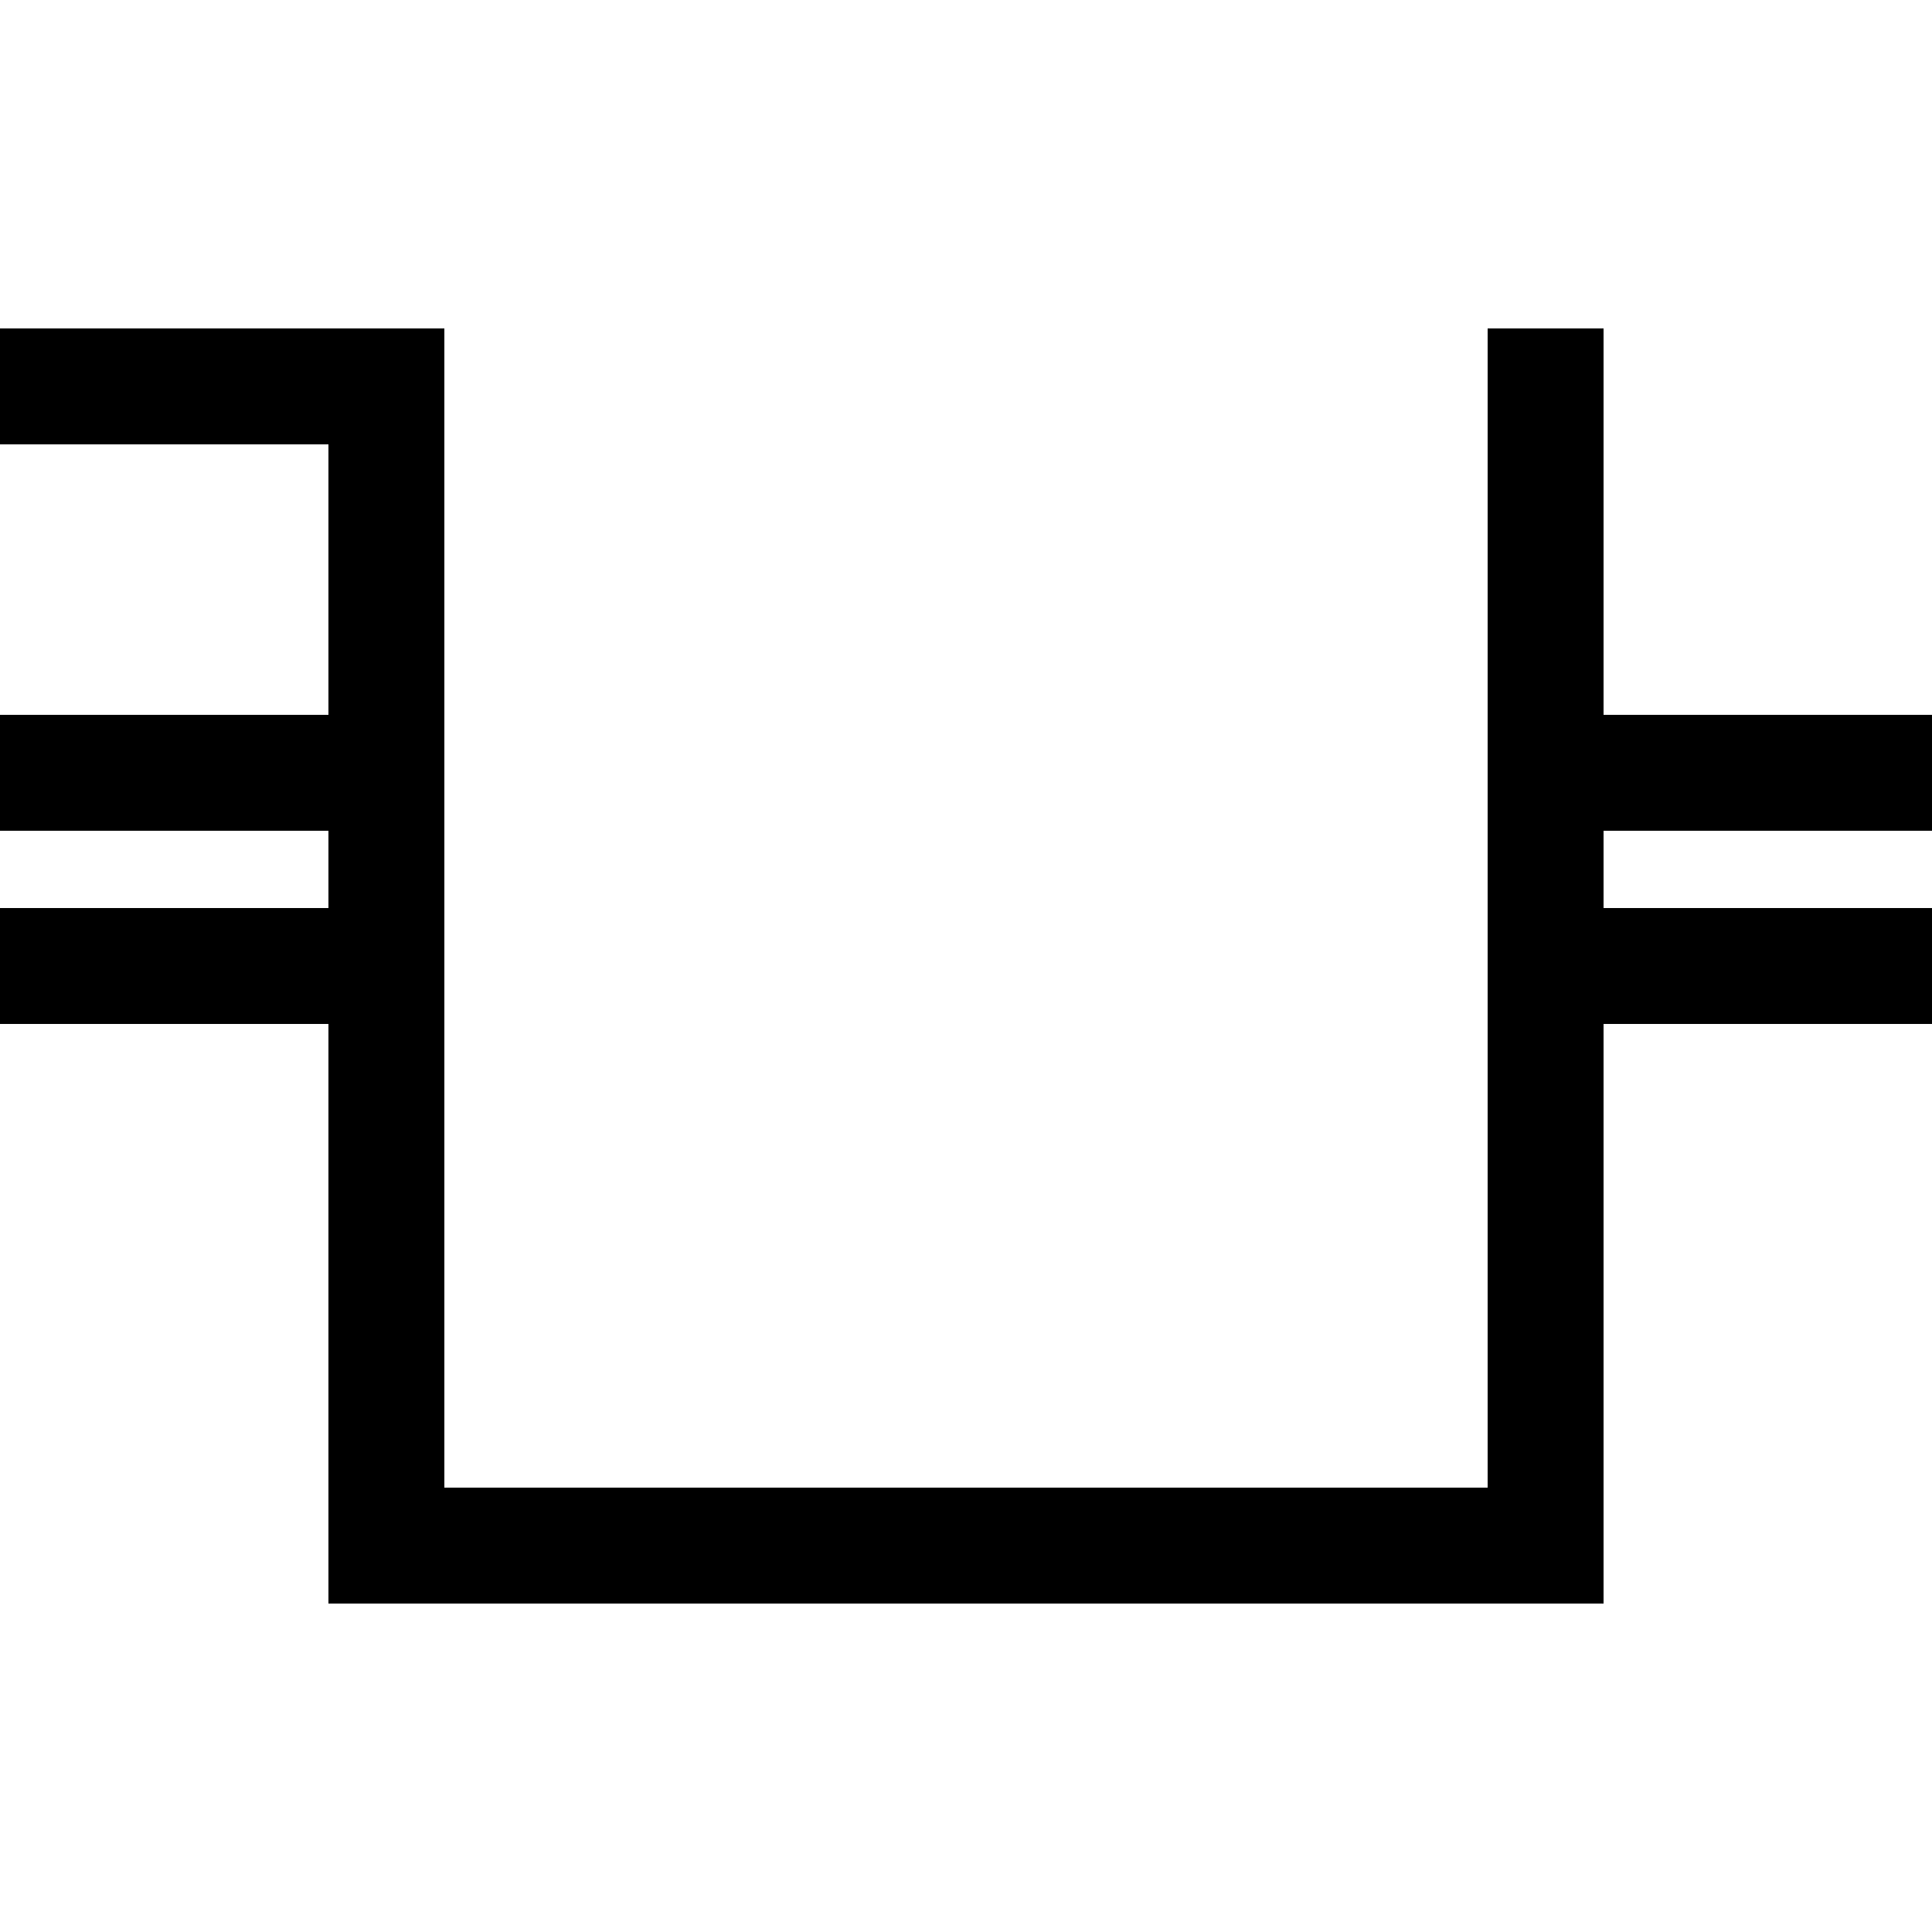
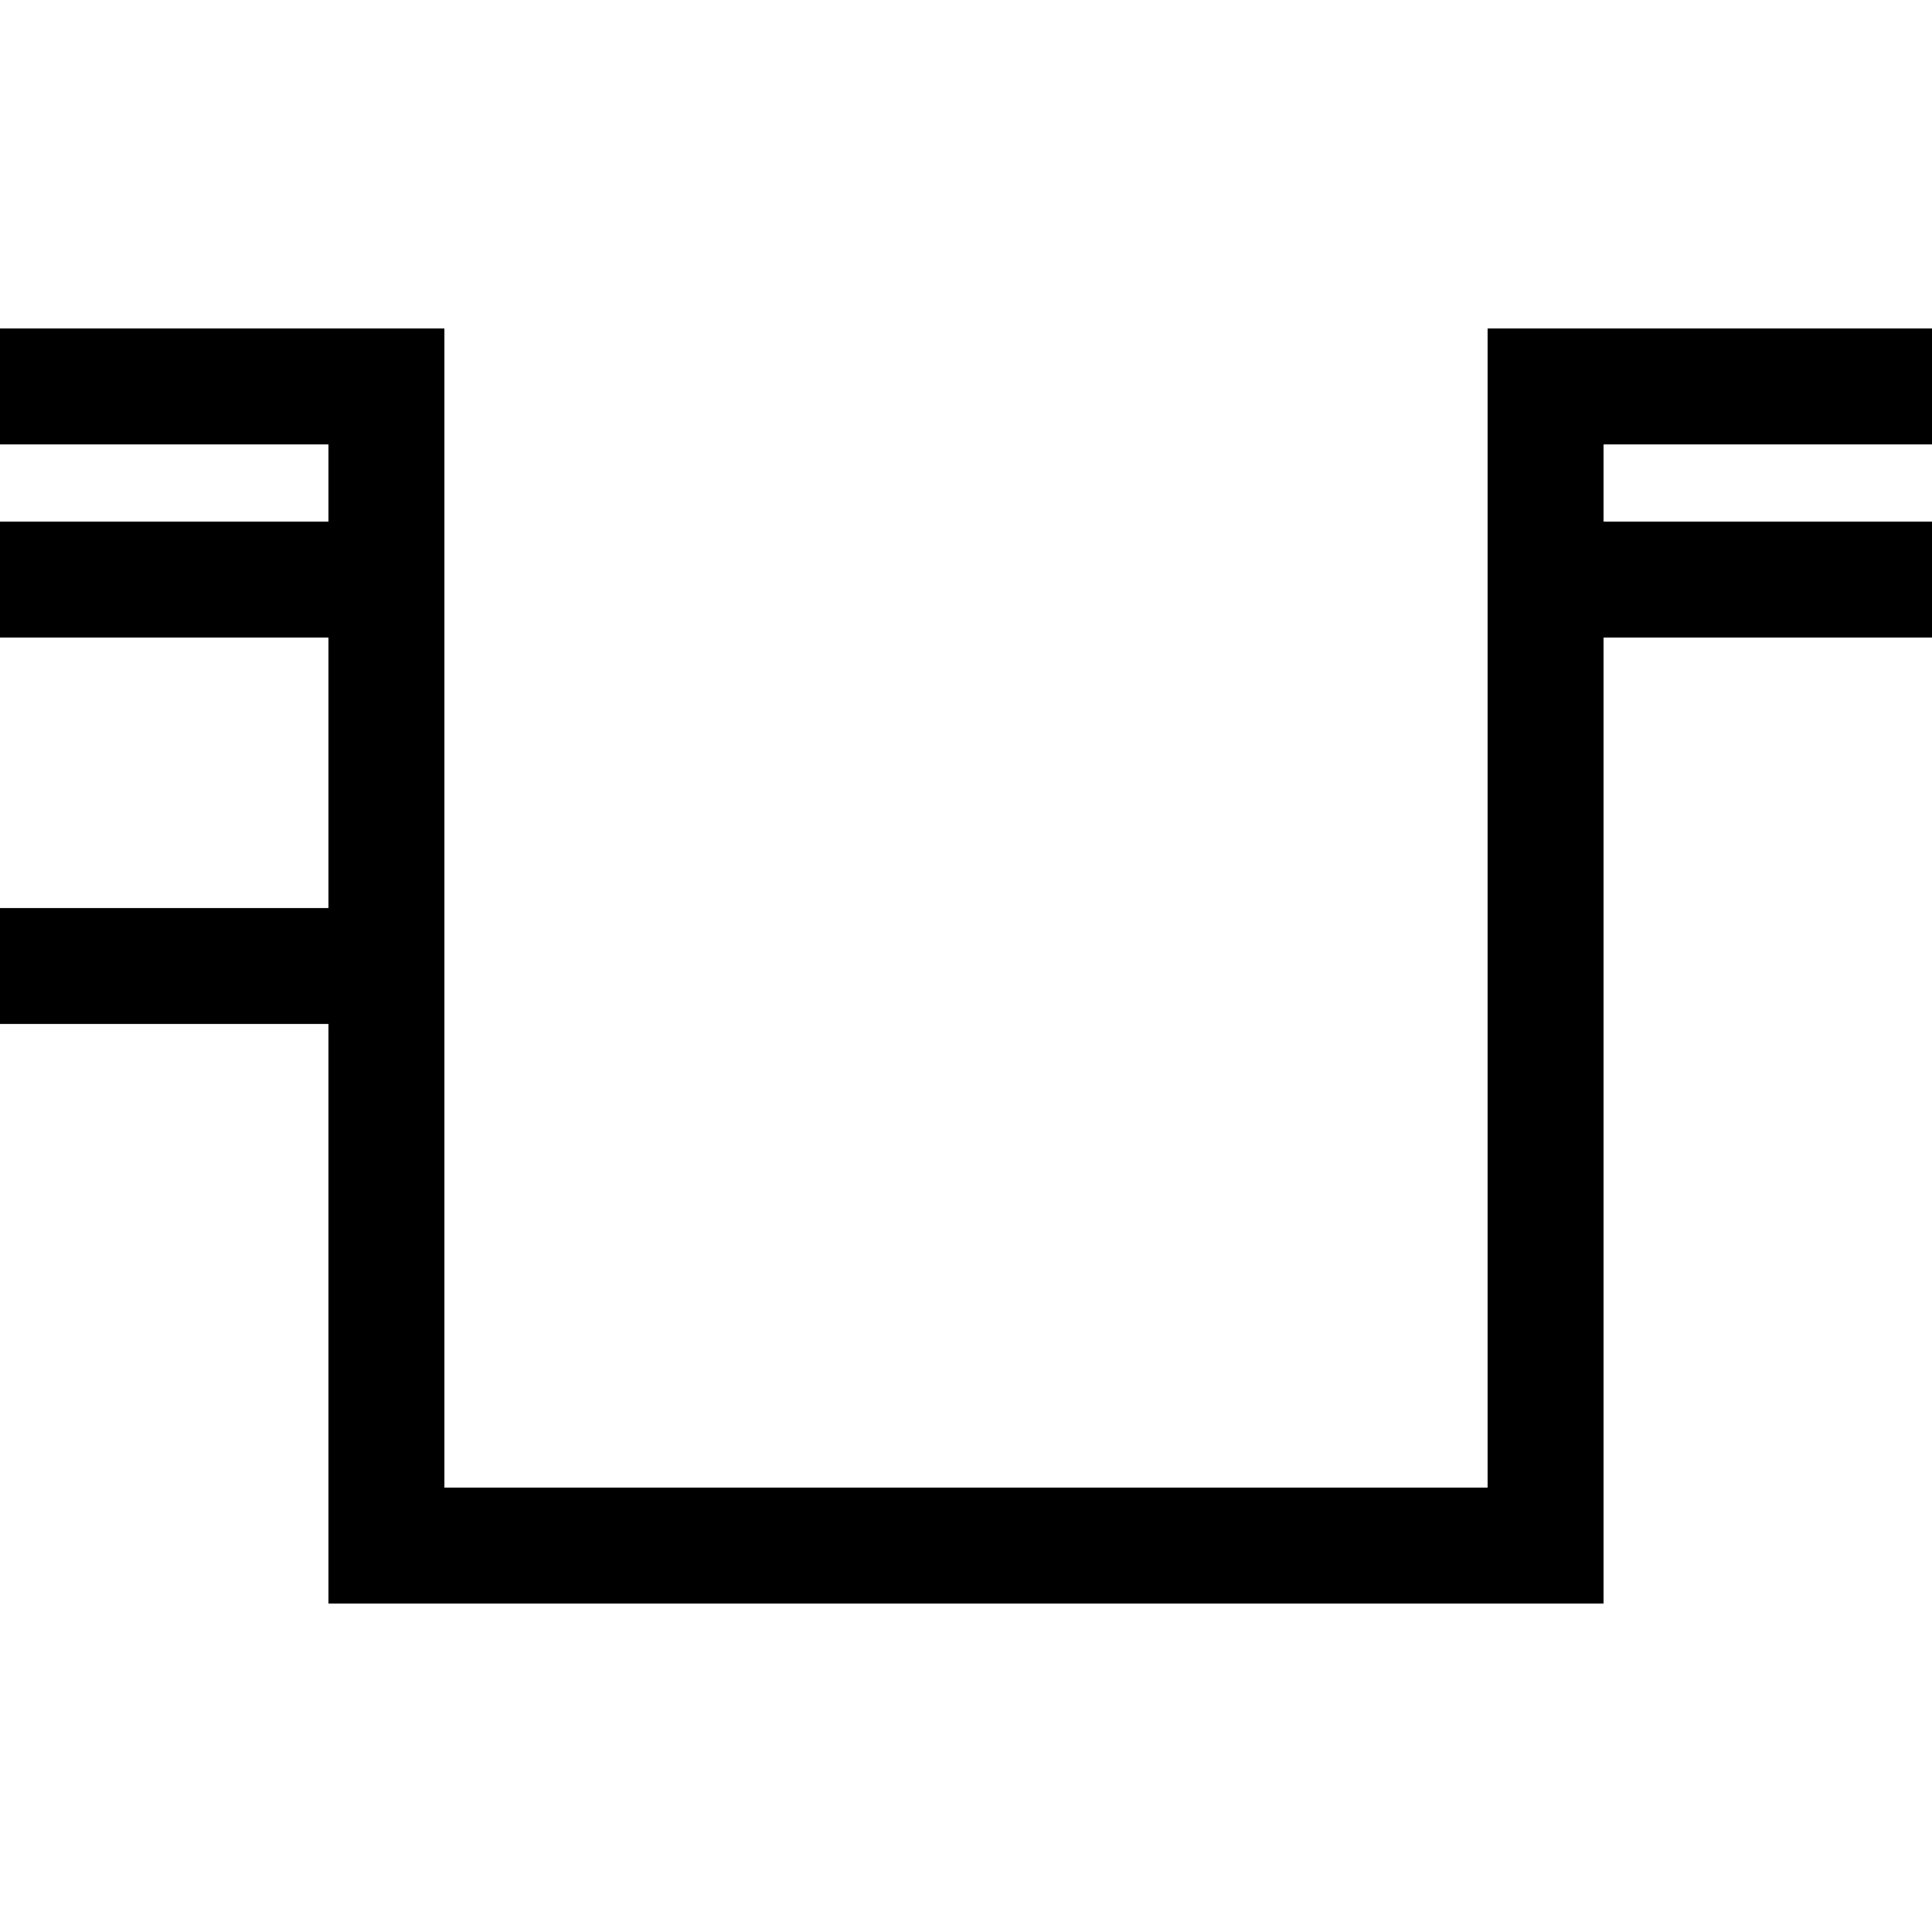
<svg xmlns="http://www.w3.org/2000/svg" viewBox="0 0 1000 1000">
  <g transform="rotate(180 500 500)">
    <rect width="1000" height="1000" fill="#fff" />
    <line x1="200" y1="200" x2="800" y2="200" stroke="#000" stroke-width="60" stroke-linecap="square" />
    <line x1="200" y1="200" x2="200" y2="800" stroke="#000" stroke-width="60" stroke-linecap="square" />
    <line x1="800" y1="200" x2="800" y2="800" stroke="#000" stroke-width="60" stroke-linecap="square" />
+     <line x1="200" y1="800" x2="0" y2="800" stroke="#000" stroke-width="60" stroke-linecap="square" />
    <line x1="800" y1="800" x2="1000" y2="800" stroke="#000" stroke-width="60" stroke-linecap="square" />
-     <line x1="200" y1="600" x2="0" y2="600" stroke="#000" stroke-width="60" stroke-linecap="square" />
-     <line x1="800" y1="600" x2="1000" y2="600" stroke="#000" stroke-width="60" stroke-linecap="square" />
-     <line x1="200" y1="500" x2="0" y2="500" stroke="#000" stroke-width="60" stroke-linecap="square" />
+     <line x1="200" y1="700" x2="0" y2="700" stroke="#000" stroke-width="60" stroke-linecap="square" />
+     <line x1="800" y1="700" x2="1000" y2="700" stroke="#000" stroke-width="60" stroke-linecap="square" />
    <line x1="800" y1="500" x2="1000" y2="500" stroke="#000" stroke-width="60" stroke-linecap="square" />
  </g>
</svg>
